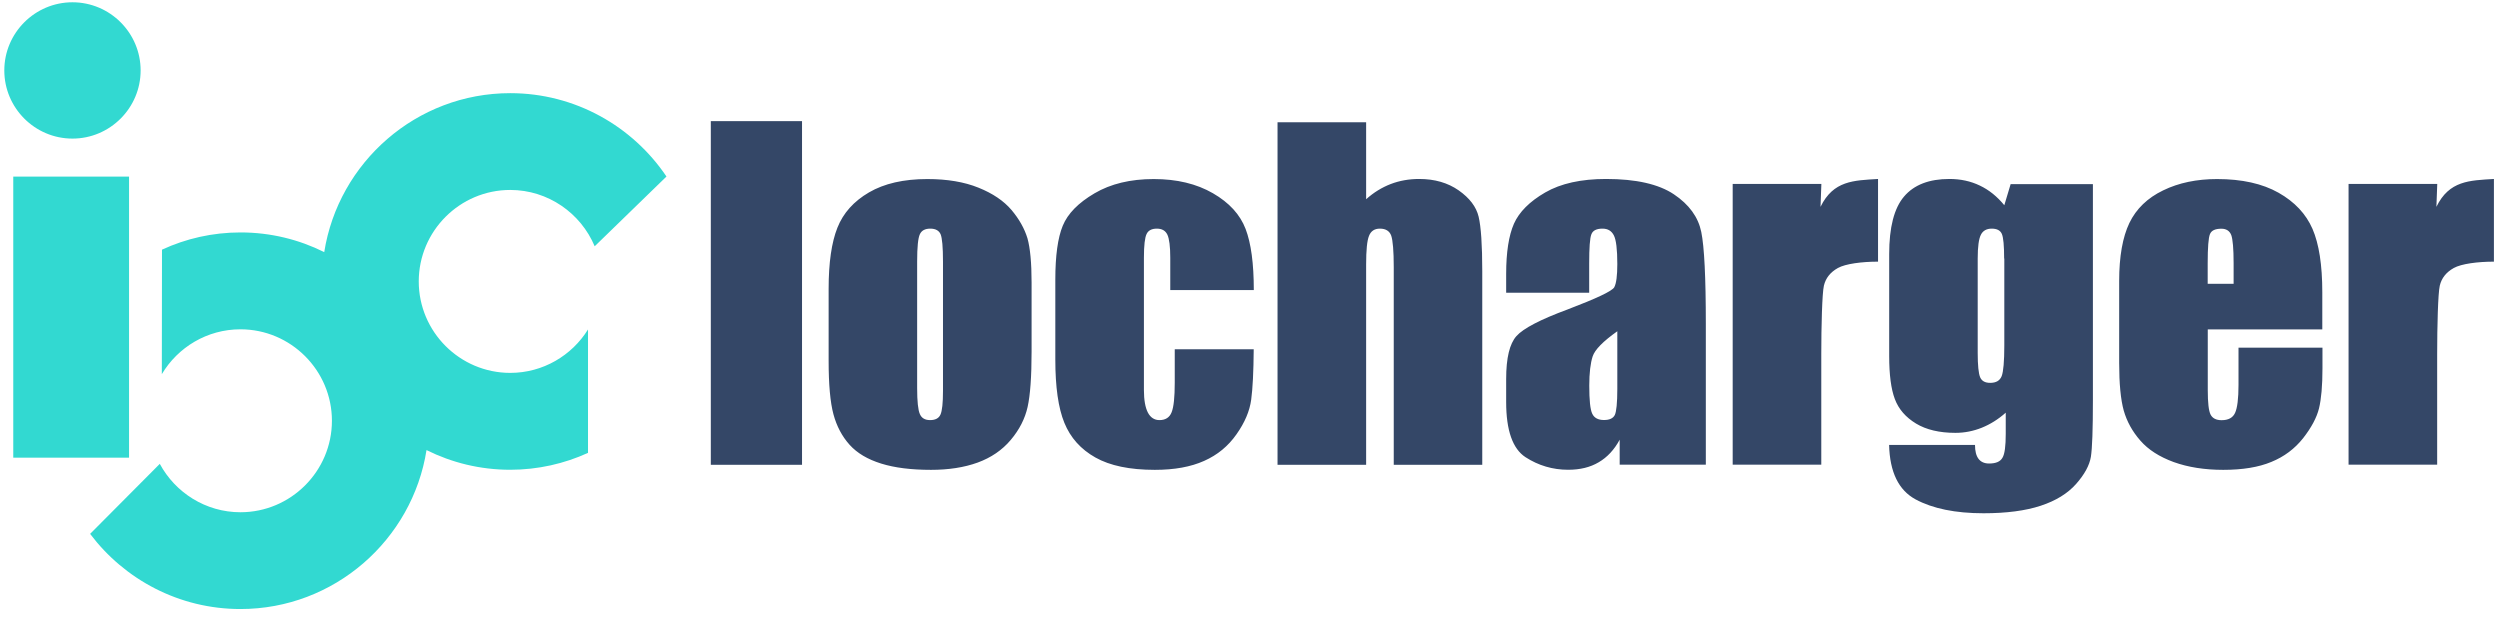
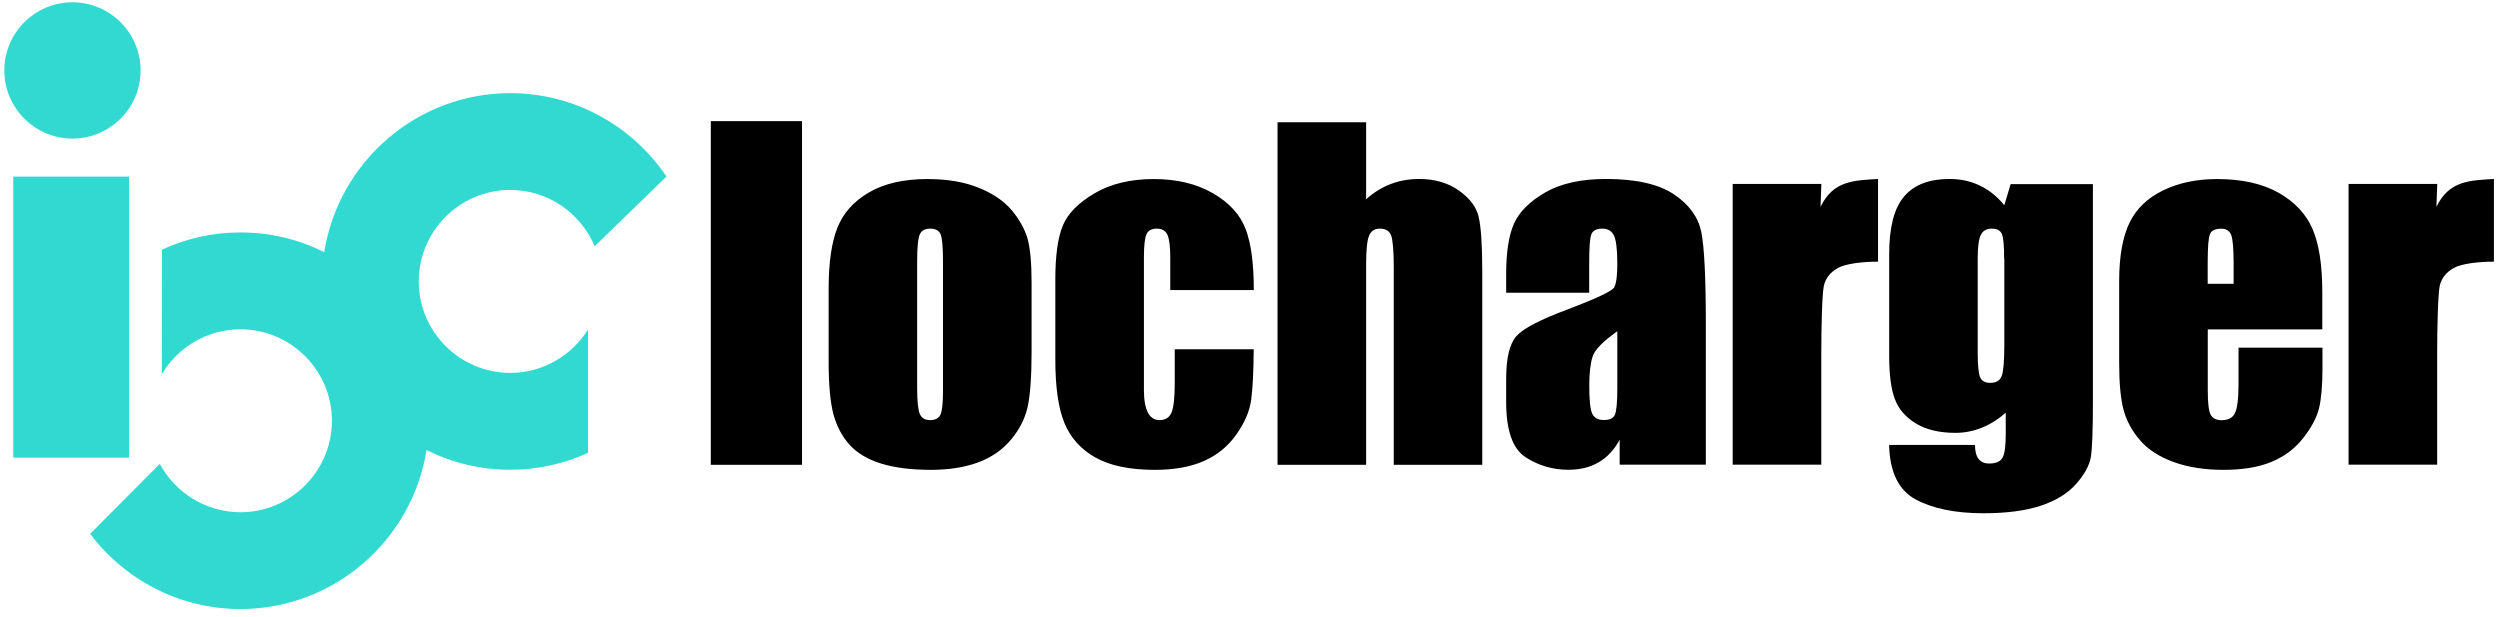
<svg xmlns="http://www.w3.org/2000/svg" width="296px" height="73px" viewBox="0 0 296 73">
  <g id="页面-1" stroke="none" stroke-width="1" fill="none" fill-rule="evenodd">
    <g id="厦门银河logo(新品牌色)_画板-1" transform="translate(-545.4035, -170.6)">
      <g id="ioc_logo_长横" transform="translate(545.9135, 170.87)">
        <path d="M8.07,0 C12.52,0 16.14,3.63 16.14,8.07 C16.14,12.52 12.51,16.14 8.07,16.14 C3.62,16.14 0,12.51 0,8.07 C0,3.63 3.62,0 8.07,0 L8.07,0 Z M1.06,20.64 L14.77,20.64 L14.77,53.92 L1.06,53.92 L1.06,20.64 L1.06,20.64 Z M59.9,10.76 C67.59,10.76 74.39,14.68 78.4,20.63 L69.9,28.89 C68.26,24.98 64.39,22.22 59.9,22.22 C53.93,22.22 49.07,27.09 49.07,33.05 C49.07,39.02 53.94,43.88 59.9,43.88 C63.78,43.88 67.2,41.82 69.11,38.74 L69.11,53.35 C66.3,54.63 63.18,55.35 59.9,55.35 C56.34,55.35 52.98,54.51 49.99,53.02 C48.31,63.66 39.06,71.84 27.96,71.84 C20.7,71.84 14.23,68.34 10.16,62.94 L18.41,54.65 C20.24,58.05 23.84,60.38 27.96,60.38 C33.93,60.38 38.79,55.51 38.79,49.55 C38.79,43.58 33.92,38.72 27.96,38.72 C24.01,38.72 20.54,40.85 18.65,44.03 L18.67,29.29 C21.5,27.98 24.65,27.25 27.97,27.25 C31.53,27.25 34.89,28.09 37.88,29.58 C39.56,18.94 48.8,10.76 59.9,10.76 L59.9,10.76 Z" id="形状" fill="#32D9D1" />
-         <path d="M94.45,14.07 L94.45,54.76 L83.65,54.76 L83.65,14.07 L94.45,14.07 L94.45,14.07 Z M121.63,33.2 L121.63,41.34 C121.63,44.32 121.47,46.52 121.16,47.91 C120.85,49.3 120.19,50.6 119.16,51.82 C118.14,53.03 116.83,53.92 115.24,54.5 C113.64,55.08 111.79,55.36 109.72,55.36 C107.4,55.36 105.44,55.12 103.83,54.62 C102.22,54.12 100.97,53.38 100.08,52.39 C99.19,51.4 98.55,50.19 98.17,48.78 C97.79,47.37 97.6,45.26 97.6,42.44 L97.6,33.92 C97.6,30.83 97.95,28.42 98.64,26.69 C99.33,24.95 100.58,23.56 102.38,22.51 C104.18,21.46 106.48,20.93 109.28,20.93 C111.64,20.93 113.66,21.27 115.34,21.95 C117.03,22.63 118.33,23.51 119.25,24.59 C120.17,25.68 120.79,26.8 121.14,27.94 C121.46,29.08 121.63,30.84 121.63,33.2 L121.63,33.2 Z M111.14,30.69 C111.14,28.98 111.04,27.91 110.86,27.47 C110.67,27.03 110.26,26.8 109.64,26.8 C109.02,26.8 108.6,27.02 108.4,27.47 C108.19,27.91 108.08,28.98 108.08,30.69 L108.08,45.68 C108.08,47.25 108.19,48.28 108.4,48.75 C108.6,49.23 109.01,49.47 109.61,49.47 C110.24,49.47 110.65,49.25 110.84,48.82 C111.04,48.38 111.14,47.44 111.14,46.02 L111.14,30.69 L111.14,30.69 Z M147.94,34.07 L138.05,34.07 L138.05,30.24 C138.05,28.91 137.93,28 137.71,27.52 C137.48,27.04 137.07,26.8 136.46,26.8 C135.86,26.8 135.45,27.01 135.25,27.43 C135.04,27.85 134.93,28.78 134.93,30.23 L134.93,45.91 C134.93,47.09 135.09,47.98 135.4,48.58 C135.71,49.17 136.17,49.47 136.77,49.47 C137.48,49.47 137.97,49.16 138.21,48.54 C138.46,47.92 138.58,46.75 138.58,45.04 L138.58,41.08 L147.93,41.08 C147.91,43.74 147.81,45.73 147.63,47.06 C147.45,48.39 146.88,49.75 145.89,51.15 C144.92,52.54 143.64,53.6 142.06,54.3 C140.48,55.01 138.54,55.36 136.22,55.36 C133.26,55.36 130.91,54.87 129.19,53.9 C127.46,52.93 126.23,51.56 125.51,49.79 C124.79,48.03 124.44,45.53 124.44,42.29 L124.44,32.85 C124.44,30.02 124.73,27.89 125.32,26.46 C125.91,25.02 127.16,23.75 129.08,22.62 C131,21.49 133.34,20.93 136.09,20.93 C138.83,20.93 141.16,21.49 143.1,22.61 C145.04,23.73 146.32,25.14 146.97,26.84 C147.62,28.54 147.94,30.95 147.94,34.07 L147.94,34.07 Z M161.24,14.21 L161.24,23.32 C162.13,22.52 163.11,21.92 164.15,21.52 C165.19,21.12 166.32,20.92 167.52,20.92 C169.35,20.92 170.91,21.37 172.2,22.27 C173.49,23.18 174.28,24.21 174.56,25.39 C174.84,26.57 174.99,28.72 174.99,31.84 L174.99,54.76 L164.51,54.76 L164.51,31.37 C164.51,29.43 164.4,28.19 164.21,27.63 C164.01,27.08 163.56,26.8 162.87,26.8 C162.23,26.8 161.8,27.09 161.58,27.66 C161.35,28.22 161.24,29.35 161.24,31.05 L161.24,54.76 L150.75,54.76 L150.75,14.21 L161.24,14.21 L161.24,14.21 Z M187.66,34.39 L177.82,34.39 L177.82,32.16 C177.82,29.6 178.13,27.61 178.74,26.22 C179.36,24.83 180.59,23.59 182.44,22.52 C184.29,21.45 186.69,20.92 189.65,20.92 C193.2,20.92 195.87,21.53 197.67,22.73 C199.48,23.94 200.56,25.43 200.92,27.19 C201.28,28.95 201.46,32.58 201.46,38.07 L201.46,54.75 L191.26,54.75 L191.26,51.79 C190.62,52.98 189.79,53.87 188.78,54.46 C187.77,55.06 186.57,55.35 185.16,55.35 C183.33,55.35 181.64,54.85 180.11,53.86 C178.59,52.87 177.82,50.69 177.82,47.34 L177.82,44.6 C177.82,42.11 178.23,40.42 179.04,39.52 C179.85,38.61 181.87,37.56 185.09,36.37 C188.53,35.06 190.37,34.19 190.62,33.74 C190.86,33.29 190.98,32.37 190.98,30.99 C190.98,29.25 190.84,28.12 190.57,27.6 C190.3,27.07 189.86,26.8 189.23,26.8 C188.52,26.8 188.08,27.02 187.91,27.47 C187.73,27.91 187.65,29.06 187.65,30.92 L187.65,34.39 L187.66,34.39 Z M190.98,38.95 C189.3,40.14 188.32,41.13 188.06,41.93 C187.8,42.73 187.66,43.89 187.66,45.38 C187.66,47.1 187.77,48.21 188.01,48.71 C188.24,49.21 188.71,49.46 189.4,49.46 C190.06,49.46 190.48,49.26 190.68,48.87 C190.87,48.48 190.98,47.44 190.98,45.78 L190.98,38.95 L190.98,38.95 Z M247.29,21.52 L247.29,47.12 C247.29,50.58 247.21,52.81 247.05,53.82 C246.88,54.83 246.3,55.9 245.3,57.03 C244.3,58.16 242.9,59.02 241.11,59.61 C239.32,60.2 237.06,60.5 234.34,60.5 C231.01,60.5 228.33,59.95 226.3,58.86 C224.28,57.77 223.24,55.62 223.16,52.41 L233.33,52.41 C233.33,53.87 233.89,54.61 235,54.61 C235.8,54.61 236.32,54.39 236.58,53.93 C236.85,53.49 236.97,52.54 236.97,51.1 L236.97,48.59 C236.08,49.38 235.13,49.97 234.14,50.37 C233.14,50.77 232.1,50.98 231.01,50.98 C229.12,50.98 227.56,50.61 226.35,49.88 C225.13,49.14 224.29,48.18 223.84,46.98 C223.39,45.79 223.17,44.09 223.17,41.88 L223.17,29.81 C223.17,26.66 223.75,24.38 224.93,23 C226.11,21.61 227.9,20.92 230.3,20.92 C231.62,20.92 232.82,21.18 233.9,21.7 C234.98,22.21 235.95,22.99 236.8,24.03 L237.55,21.53 L247.29,21.53 L247.29,21.52 Z M236.78,30.34 C236.78,28.82 236.69,27.85 236.51,27.43 C236.33,27.01 235.93,26.8 235.31,26.8 C234.71,26.8 234.27,27.04 234.03,27.52 C233.78,28 233.65,28.93 233.65,30.34 L233.65,41.5 C233.65,42.99 233.75,43.95 233.94,44.4 C234.13,44.84 234.52,45.06 235.13,45.06 C235.83,45.06 236.27,44.8 236.49,44.26 C236.69,43.73 236.8,42.52 236.8,40.64 L236.8,30.34 L236.78,30.34 Z M274.47,38.73 L260.89,38.73 L260.89,45.92 C260.89,47.42 261,48.39 261.23,48.83 C261.46,49.26 261.89,49.48 262.53,49.48 C263.33,49.48 263.86,49.19 264.12,48.62 C264.39,48.04 264.53,46.93 264.53,45.28 L264.53,40.89 L274.47,40.89 L274.47,43.34 C274.47,45.39 274.33,46.97 274.06,48.08 C273.79,49.18 273.16,50.35 272.18,51.61 C271.19,52.86 269.94,53.8 268.42,54.42 C266.91,55.05 265.01,55.36 262.72,55.36 C260.51,55.36 258.56,55.05 256.86,54.44 C255.17,53.82 253.85,52.98 252.91,51.9 C251.96,50.82 251.31,49.63 250.94,48.34 C250.58,47.04 250.4,45.16 250.4,42.69 L250.4,33 C250.4,30.09 250.81,27.8 251.61,26.13 C252.42,24.45 253.76,23.16 255.61,22.27 C257.46,21.37 259.59,20.93 261.99,20.93 C264.93,20.93 267.36,21.47 269.27,22.55 C271.18,23.63 272.52,25.06 273.29,26.83 C274.06,28.61 274.45,31.1 274.45,34.33 L274.45,38.73 L274.47,38.73 Z M263.95,33.32 L263.95,30.89 C263.95,29.17 263.85,28.06 263.67,27.56 C263.47,27.06 263.08,26.81 262.5,26.81 C261.77,26.81 261.32,27.02 261.15,27.45 C260.97,27.88 260.88,29.02 260.88,30.9 L260.88,33.33 L263.95,33.33 L263.95,33.32 Z M288.06,21.52 L287.96,24.22 C289.48,21.1 291.89,21.1 294.77,20.92 L294.77,30.71 C292.85,30.71 290.92,30.96 290.02,31.46 C289.12,31.96 288.57,32.66 288.36,33.55 C288.15,34.44 288.05,38.4 288.05,41.63 L288.05,54.75 L277.56,54.75 L277.56,21.51 L288.06,21.51 L288.06,21.52 Z M215.14,21.52 L215.04,24.22 C216.56,21.1 218.97,21.1 221.85,20.92 L221.85,30.71 C219.93,30.71 218,30.96 217.1,31.46 C216.2,31.96 215.65,32.66 215.44,33.55 C215.23,34.44 215.13,38.4 215.13,41.63 L215.13,54.75 L204.64,54.75 L204.64,21.51 L215.14,21.51 L215.14,21.52 Z" id="形状" fill="#344767" fill-rule="nonzero" />
+         <path d="M94.45,14.07 L94.45,54.76 L83.65,54.76 L83.65,14.07 L94.45,14.07 L94.45,14.07 Z M121.63,33.2 L121.63,41.34 C121.63,44.32 121.47,46.52 121.16,47.91 C120.85,49.3 120.19,50.6 119.16,51.82 C118.14,53.03 116.83,53.92 115.24,54.5 C113.64,55.08 111.79,55.36 109.72,55.36 C107.4,55.36 105.44,55.12 103.83,54.62 C102.22,54.12 100.97,53.38 100.08,52.39 C99.19,51.4 98.55,50.19 98.17,48.78 C97.79,47.37 97.6,45.26 97.6,42.44 L97.6,33.92 C97.6,30.83 97.95,28.42 98.64,26.69 C99.33,24.95 100.58,23.56 102.38,22.51 C104.18,21.46 106.48,20.93 109.28,20.93 C111.64,20.93 113.66,21.27 115.34,21.95 C117.03,22.63 118.33,23.51 119.25,24.59 C120.17,25.68 120.79,26.8 121.14,27.94 C121.46,29.08 121.63,30.84 121.63,33.2 L121.63,33.2 Z M111.14,30.69 C111.14,28.98 111.04,27.91 110.86,27.47 C110.67,27.03 110.26,26.8 109.64,26.8 C109.02,26.8 108.6,27.02 108.4,27.47 C108.19,27.91 108.08,28.98 108.08,30.69 L108.08,45.68 C108.08,47.25 108.19,48.28 108.4,48.75 C108.6,49.23 109.01,49.47 109.61,49.47 C110.24,49.47 110.65,49.25 110.84,48.82 C111.04,48.38 111.14,47.44 111.14,46.02 L111.14,30.69 L111.14,30.69 Z M147.94,34.07 L138.05,34.07 L138.05,30.24 C138.05,28.91 137.93,28 137.71,27.52 C137.48,27.04 137.07,26.8 136.46,26.8 C135.86,26.8 135.45,27.01 135.25,27.43 C135.04,27.85 134.93,28.78 134.93,30.23 L134.93,45.91 C134.93,47.09 135.09,47.98 135.4,48.58 C135.71,49.17 136.17,49.47 136.77,49.47 C137.48,49.47 137.97,49.16 138.21,48.54 C138.46,47.92 138.58,46.75 138.58,45.04 L138.58,41.08 L147.93,41.08 C147.91,43.74 147.81,45.73 147.63,47.06 C147.45,48.39 146.88,49.75 145.89,51.15 C144.92,52.54 143.64,53.6 142.06,54.3 C140.48,55.01 138.54,55.36 136.22,55.36 C133.26,55.36 130.91,54.87 129.19,53.9 C127.46,52.93 126.23,51.56 125.51,49.79 C124.79,48.03 124.44,45.53 124.44,42.29 L124.44,32.85 C124.44,30.02 124.73,27.89 125.32,26.46 C125.91,25.02 127.16,23.75 129.08,22.62 C131,21.49 133.34,20.93 136.09,20.93 C138.83,20.93 141.16,21.49 143.1,22.61 C145.04,23.73 146.32,25.14 146.97,26.84 C147.62,28.54 147.94,30.95 147.94,34.07 L147.94,34.07 Z M161.24,14.21 L161.24,23.32 C162.13,22.52 163.11,21.92 164.15,21.52 C165.19,21.12 166.32,20.92 167.52,20.92 C169.35,20.92 170.91,21.37 172.2,22.27 C173.49,23.18 174.28,24.21 174.56,25.39 C174.84,26.57 174.99,28.72 174.99,31.84 L174.99,54.76 L164.51,54.76 L164.51,31.37 C164.51,29.43 164.4,28.19 164.21,27.63 C164.01,27.08 163.56,26.8 162.87,26.8 C162.23,26.8 161.8,27.09 161.58,27.66 C161.35,28.22 161.24,29.35 161.24,31.05 L161.24,54.76 L150.75,54.76 L150.75,14.21 L161.24,14.21 L161.24,14.21 Z M187.66,34.39 L177.82,34.39 L177.82,32.16 C177.82,29.6 178.13,27.61 178.74,26.22 C179.36,24.83 180.59,23.59 182.44,22.52 C184.29,21.45 186.69,20.92 189.65,20.92 C193.2,20.92 195.87,21.53 197.67,22.73 C199.48,23.94 200.56,25.43 200.92,27.19 C201.28,28.95 201.46,32.58 201.46,38.07 L201.46,54.75 L191.26,54.75 L191.26,51.79 C190.62,52.98 189.79,53.87 188.78,54.46 C187.77,55.06 186.57,55.35 185.16,55.35 C183.33,55.35 181.64,54.85 180.11,53.86 C178.59,52.87 177.82,50.69 177.82,47.34 L177.82,44.6 C177.82,42.11 178.23,40.42 179.04,39.52 C179.85,38.61 181.87,37.56 185.09,36.37 C188.53,35.06 190.37,34.19 190.62,33.74 C190.86,33.29 190.98,32.37 190.98,30.99 C190.98,29.25 190.84,28.12 190.57,27.6 C190.3,27.07 189.86,26.8 189.23,26.8 C188.52,26.8 188.08,27.02 187.91,27.47 C187.73,27.91 187.65,29.06 187.65,30.92 L187.65,34.39 L187.66,34.39 Z M190.98,38.95 C189.3,40.14 188.32,41.13 188.06,41.93 C187.8,42.73 187.66,43.89 187.66,45.38 C187.66,47.1 187.77,48.21 188.01,48.71 C188.24,49.21 188.71,49.46 189.4,49.46 C190.06,49.46 190.48,49.26 190.68,48.87 C190.87,48.48 190.98,47.44 190.98,45.78 L190.98,38.95 L190.98,38.95 Z M247.29,21.52 L247.29,47.12 C247.29,50.58 247.21,52.81 247.05,53.82 C246.88,54.83 246.3,55.9 245.3,57.03 C244.3,58.16 242.9,59.02 241.11,59.61 C239.32,60.2 237.06,60.5 234.34,60.5 C231.01,60.5 228.33,59.95 226.3,58.86 C224.28,57.77 223.24,55.62 223.16,52.41 L233.33,52.41 C233.33,53.87 233.89,54.61 235,54.61 C235.8,54.61 236.32,54.39 236.58,53.93 C236.85,53.49 236.97,52.54 236.97,51.1 L236.97,48.59 C236.08,49.38 235.13,49.97 234.14,50.37 C233.14,50.77 232.1,50.98 231.01,50.98 C229.12,50.98 227.56,50.61 226.35,49.88 C225.13,49.14 224.29,48.18 223.84,46.98 C223.39,45.79 223.17,44.09 223.17,41.88 L223.17,29.81 C223.17,26.66 223.75,24.38 224.93,23 C226.11,21.61 227.9,20.92 230.3,20.92 C231.62,20.92 232.82,21.18 233.9,21.7 C234.98,22.21 235.95,22.99 236.8,24.03 L237.55,21.53 L247.29,21.53 L247.29,21.52 Z M236.78,30.34 C236.78,28.82 236.69,27.85 236.51,27.43 C236.33,27.01 235.93,26.8 235.31,26.8 C234.71,26.8 234.27,27.04 234.03,27.52 C233.78,28 233.65,28.93 233.65,30.34 L233.65,41.5 C233.65,42.99 233.75,43.95 233.94,44.4 C234.13,44.84 234.52,45.06 235.13,45.06 C235.83,45.06 236.27,44.8 236.49,44.26 C236.69,43.73 236.8,42.52 236.8,40.64 L236.8,30.34 L236.78,30.34 Z M274.47,38.73 L260.89,38.73 L260.89,45.92 C260.89,47.42 261,48.39 261.23,48.83 C261.46,49.26 261.89,49.48 262.53,49.48 C263.33,49.48 263.86,49.19 264.12,48.62 C264.39,48.04 264.53,46.93 264.53,45.28 L264.53,40.89 L274.47,40.89 L274.47,43.34 C274.47,45.39 274.33,46.97 274.06,48.08 C273.79,49.18 273.16,50.35 272.18,51.61 C271.19,52.86 269.94,53.8 268.42,54.42 C266.91,55.05 265.01,55.36 262.72,55.36 C260.51,55.36 258.56,55.05 256.86,54.44 C255.17,53.82 253.85,52.98 252.91,51.9 C251.96,50.82 251.31,49.63 250.94,48.34 C250.58,47.04 250.4,45.16 250.4,42.69 L250.4,33 C250.4,30.09 250.81,27.8 251.61,26.13 C252.42,24.45 253.76,23.16 255.61,22.27 C257.46,21.37 259.59,20.93 261.99,20.93 C264.93,20.93 267.36,21.47 269.27,22.55 C271.18,23.63 272.52,25.06 273.29,26.83 C274.06,28.61 274.45,31.1 274.45,34.33 L274.45,38.73 L274.47,38.73 Z M263.95,33.32 L263.95,30.89 C263.95,29.17 263.85,28.06 263.67,27.56 C263.47,27.06 263.08,26.81 262.5,26.81 C261.77,26.81 261.32,27.02 261.15,27.45 C260.97,27.88 260.88,29.02 260.88,30.9 L260.88,33.33 L263.95,33.33 L263.95,33.32 Z M288.06,21.52 L287.96,24.22 C289.48,21.1 291.89,21.1 294.77,20.92 L294.77,30.71 C292.85,30.71 290.92,30.96 290.02,31.46 C289.12,31.96 288.57,32.66 288.36,33.55 C288.15,34.44 288.05,38.4 288.05,41.63 L288.05,54.75 L277.56,54.75 L277.56,21.51 L288.06,21.51 L288.06,21.52 Z M215.14,21.52 L215.04,24.22 C216.56,21.1 218.97,21.1 221.85,20.92 L221.85,30.71 C219.93,30.71 218,30.96 217.1,31.46 C216.2,31.96 215.65,32.66 215.44,33.55 C215.23,34.44 215.13,38.4 215.13,41.63 L215.13,54.75 L204.64,54.75 L204.64,21.51 L215.14,21.51 L215.14,21.52 Z" id="形状" fill="#000000" fill-rule="nonzero" />
      </g>
    </g>
  </g>
</svg>
